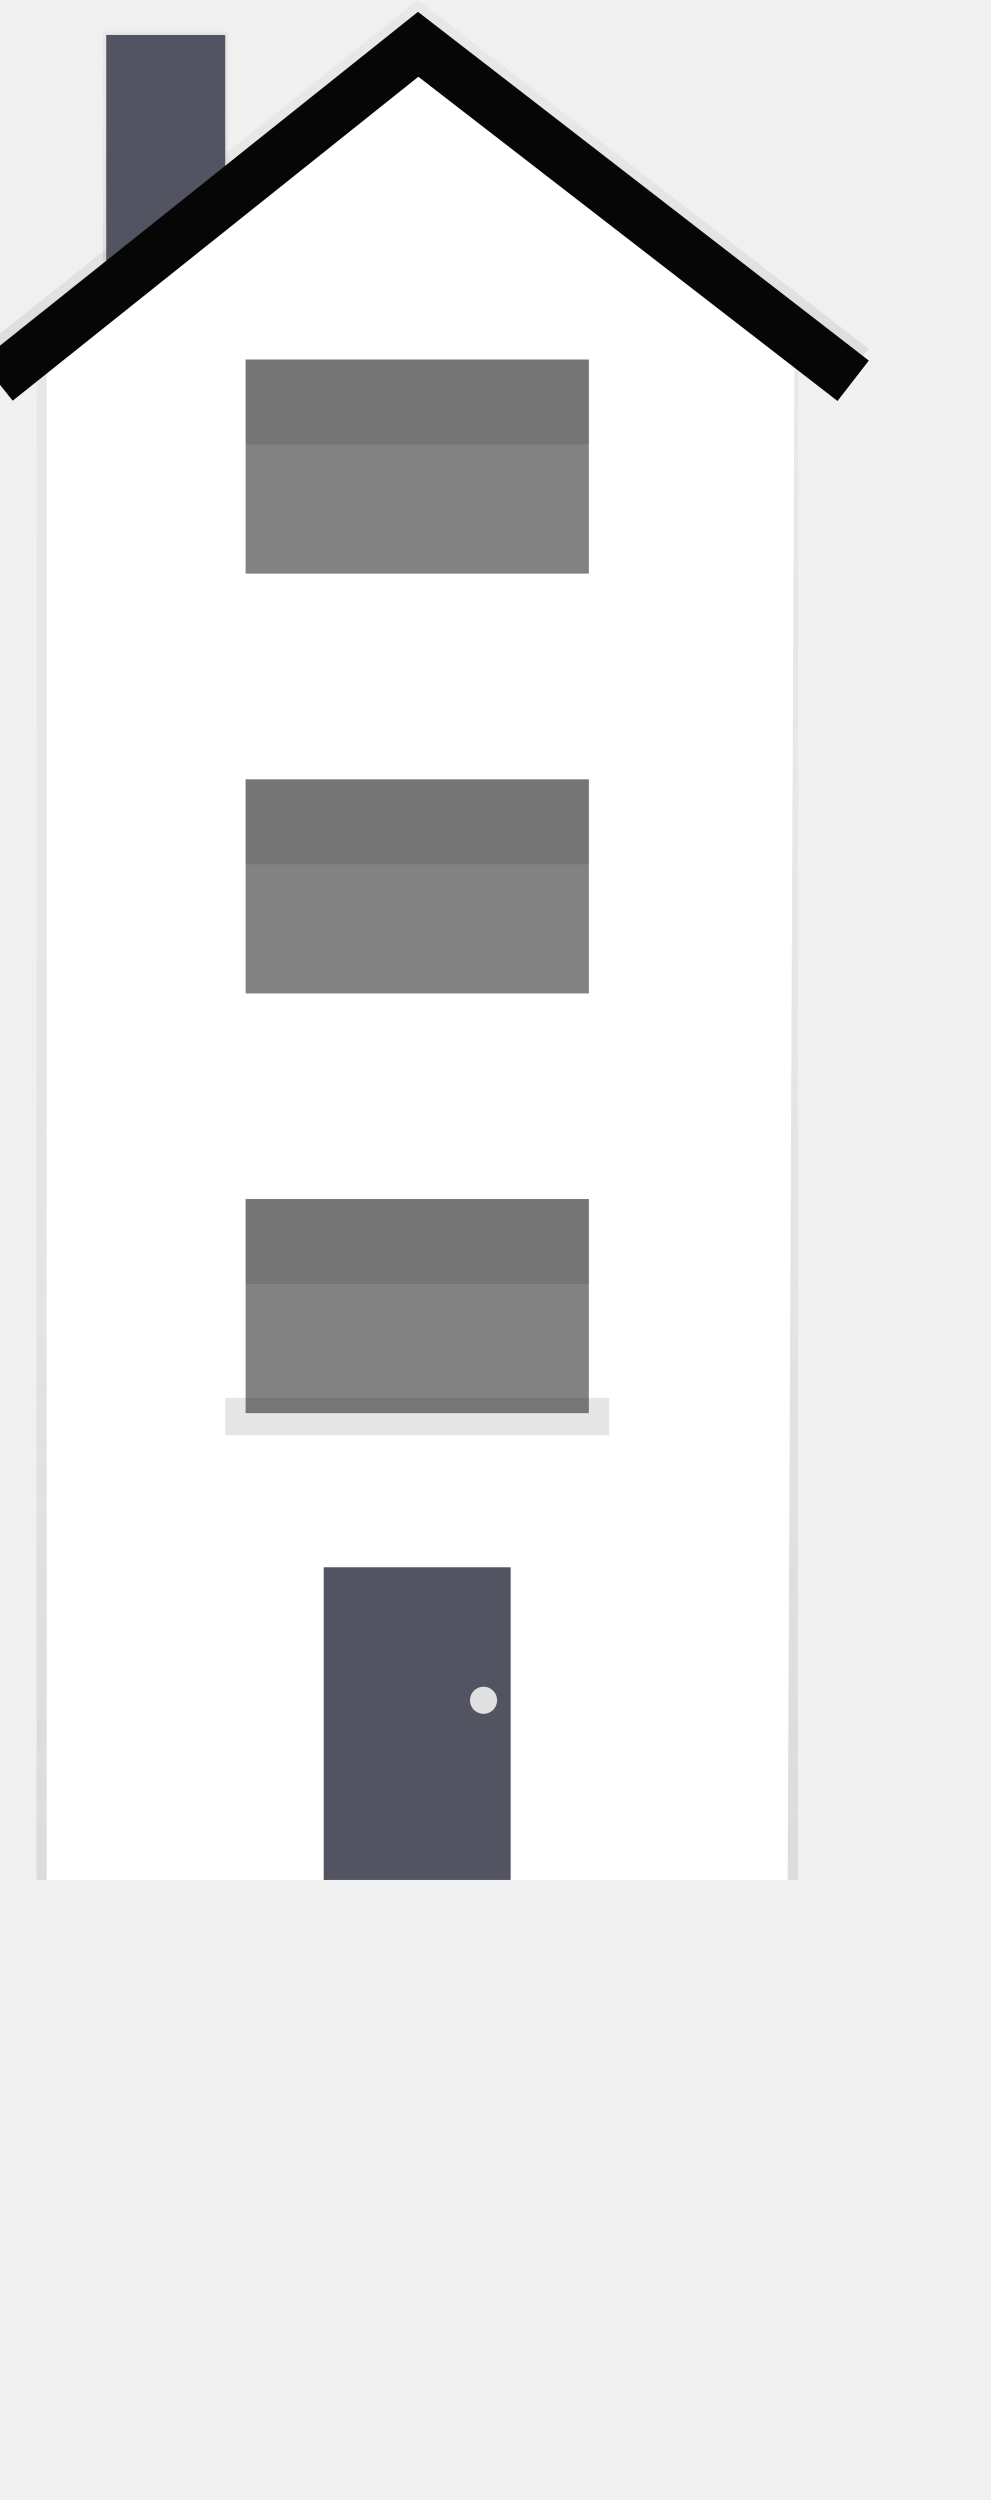
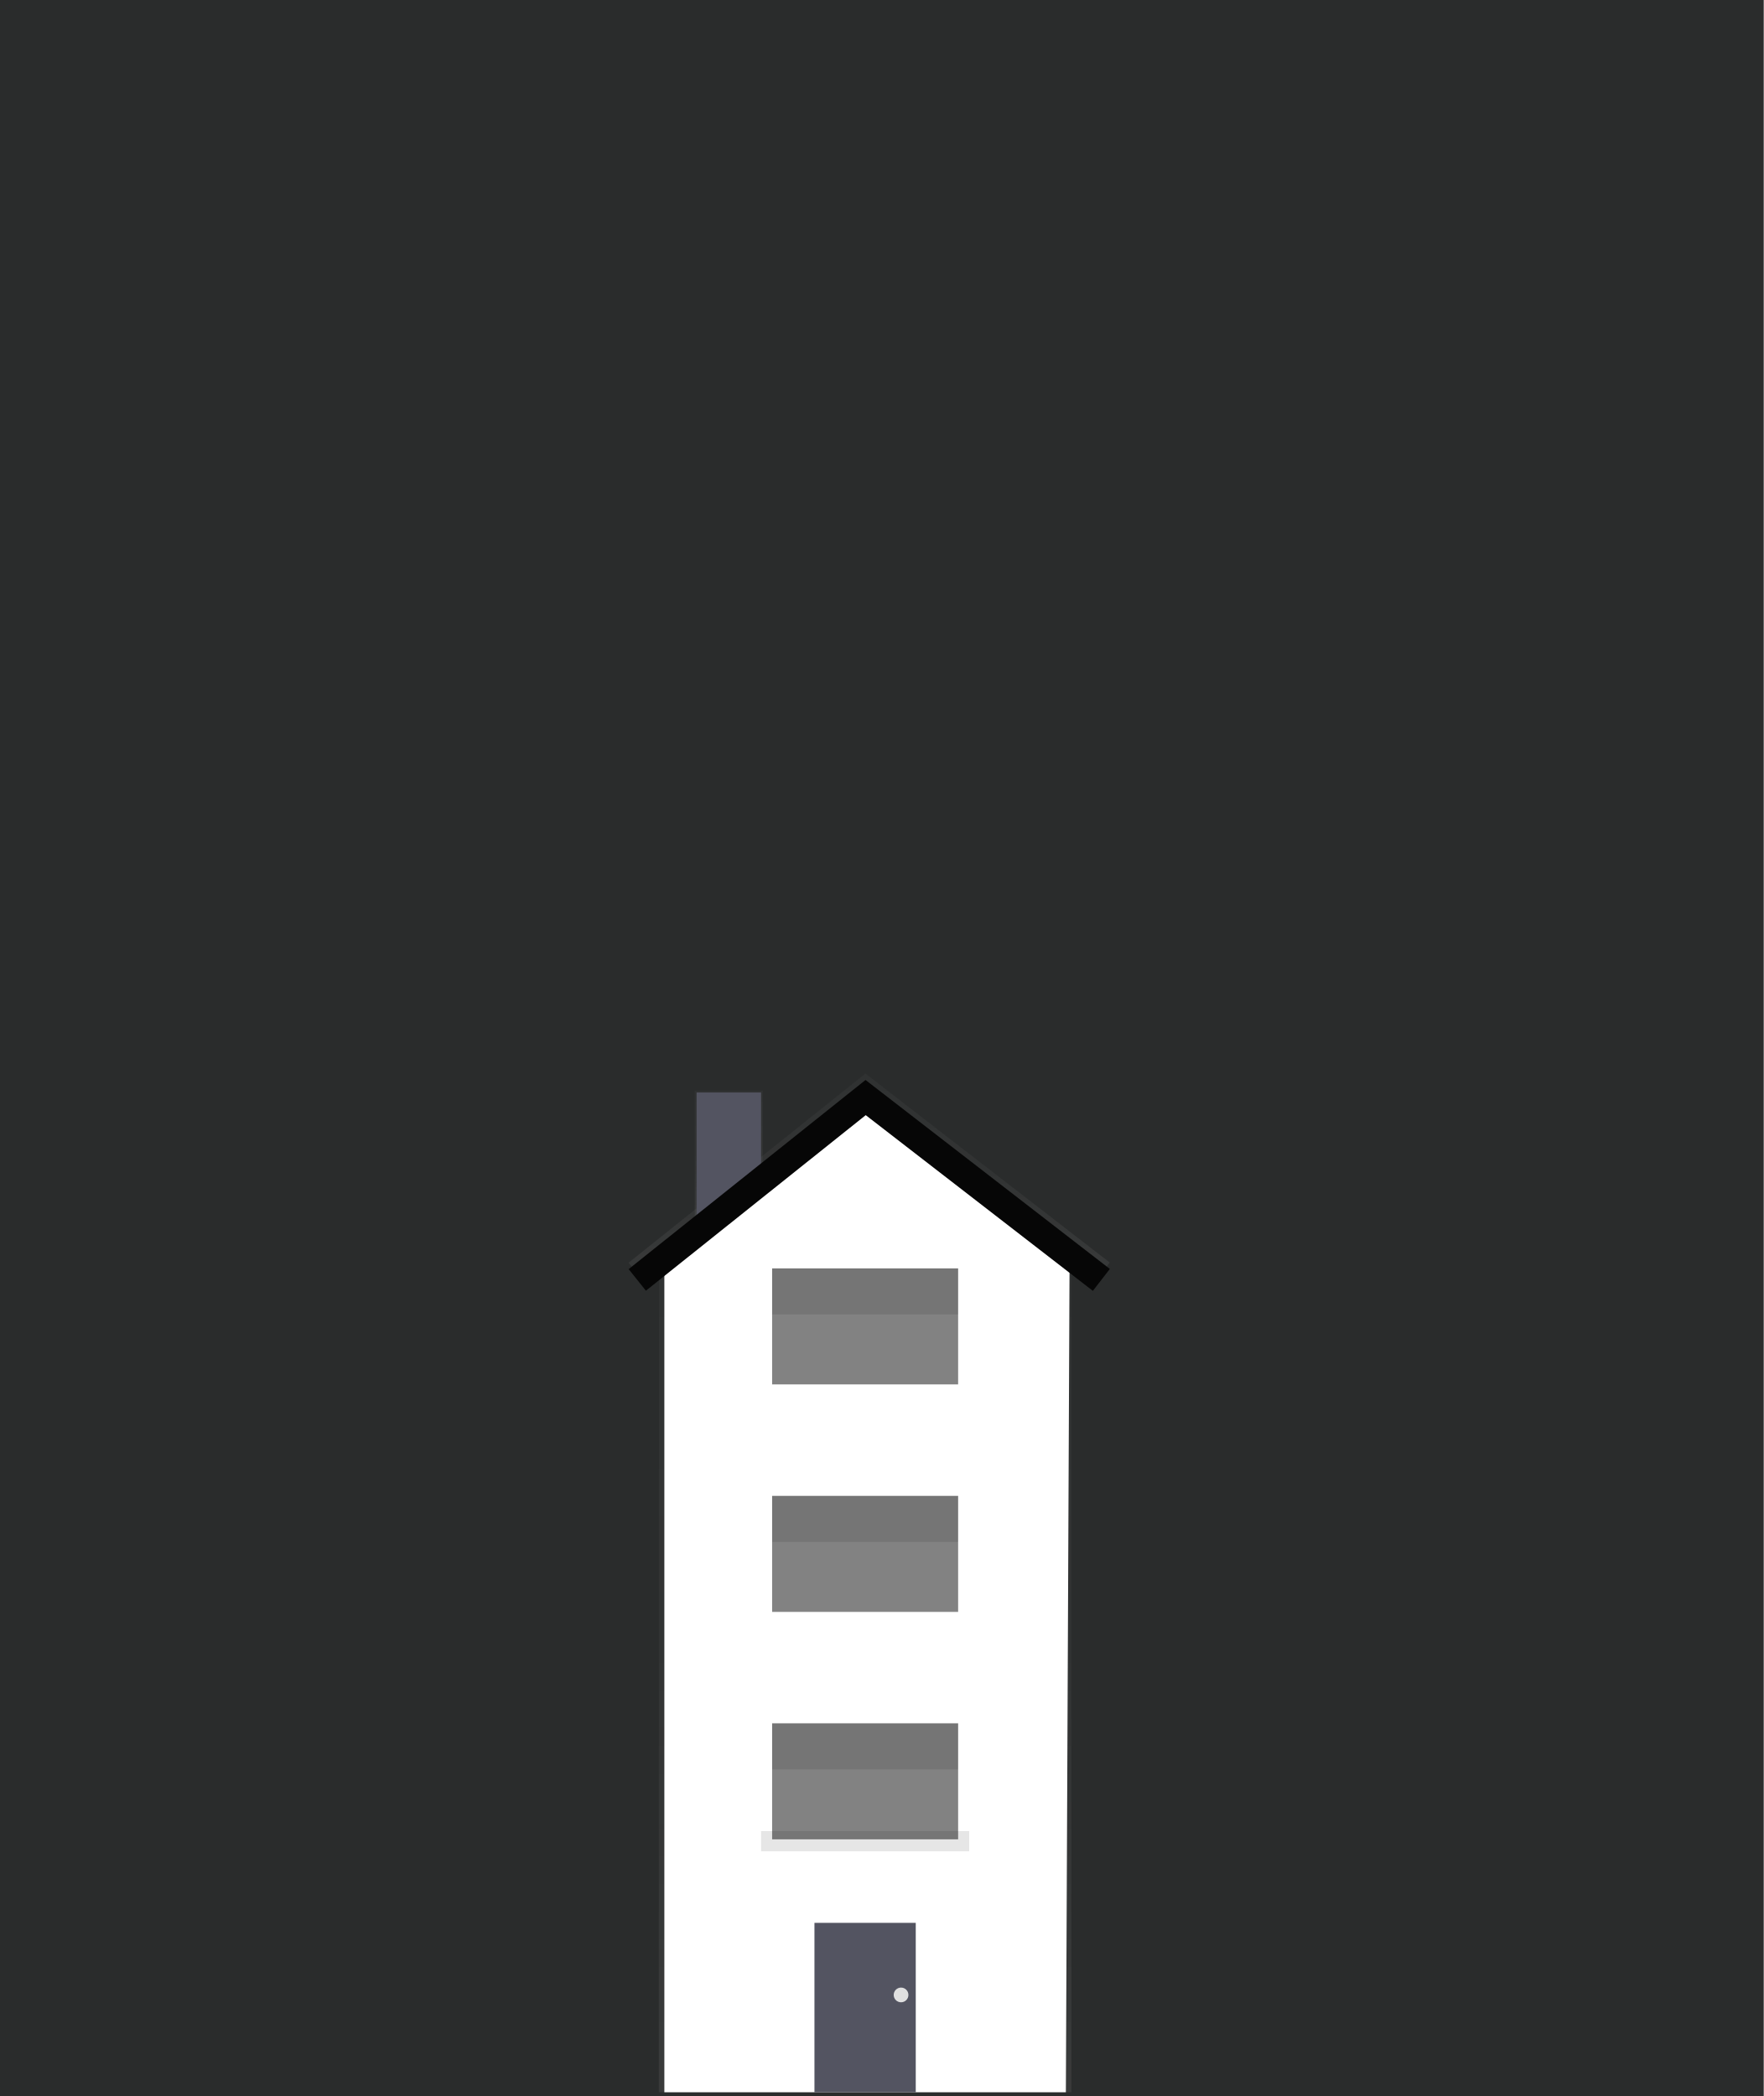
- <svg xmlns="http://www.w3.org/2000/svg" xmlns:xlink="http://www.w3.org/1999/xlink" width="21" height="53" viewBox="0 0 21 53">
+ <svg xmlns="http://www.w3.org/2000/svg" xmlns:xlink="http://www.w3.org/1999/xlink" width="69" height="82" viewBox="0 0 69 82">
  <defs>
    <linearGradient id="linear-gradient" x1="0.5" y1="1" x2="0.5" gradientUnits="objectBoundingBox">
      <stop offset="0" stop-color="gray" stop-opacity="0.251" />
      <stop offset="0.54" stop-color="gray" stop-opacity="0.122" />
      <stop offset="1" stop-color="gray" stop-opacity="0.102" />
    </linearGradient>
    <linearGradient id="linear-gradient-2" x1="0.5" x2="0.5" y2="0" xlink:href="#linear-gradient" />
    <clipPath id="clip-building-5">
-       <rect width="21" height="53" />
+       <rect width="69" height="82" />
    </clipPath>
  </defs>
  <g id="building-5" clip-path="url(#clip-building-5)">
-     <g id="Group_824" data-name="Group 824" transform="translate(13 -17)">
+     <rect width="69" height="82" fill="#2a2c2c" />
+     <g id="Group_824" data-name="Group 824" transform="translate(38 25)">
      <g id="undraw_houses3_xwf7" transform="translate(-13.409 17)">
        <g id="Group_527" data-name="Group 527" transform="translate(2.589 0.669)" opacity="0.7">
          <rect id="Rectangle_309" data-name="Rectangle 309" width="2.666" height="5.261" fill="url(#linear-gradient)" />
        </g>
        <g id="Group_534" data-name="Group 534" opacity="0.7">
          <path id="Path_54" data-name="Path 54" d="M691.054,8.247l-8.886-6.873-8.6,6.868L672.89,7.4,682.157,0l9.558,7.393Z" transform="translate(-672.89)" fill="url(#linear-gradient-2)" />
        </g>
        <rect id="Rectangle_330" data-name="Rectangle 330" width="2.523" height="5.188" transform="translate(2.661 0.741)" fill="#535461" />
        <g id="Group_535" data-name="Group 535" transform="translate(1.184 7.01)" opacity="0.7">
          <path id="Path_55" data-name="Path 55" d="M696.89,79.364H680.75V46.817l8.14-.3,8,.3Z" transform="translate(-680.75 -46.52)" fill="url(#linear-gradient-2)" />
        </g>
        <path id="Path_56" data-name="Path 56" d="M697.888,47.082H682.18v-33l7.854-5.567,8,5.772Z" transform="translate(-680.78 -7.228)" fill="#fff" />
        <rect id="Rectangle_331" data-name="Rectangle 331" width="3.963" height="6.629" transform="translate(7.272 33.226)" fill="#535461" />
        <rect id="Rectangle_332" data-name="Rectangle 332" width="8.142" height="0.793" transform="translate(5.184 29.635)" opacity="0.1" />
        <rect id="Rectangle_333" data-name="Rectangle 333" width="7.277" height="4.539" transform="translate(5.616 25.42)" fill="#060606" opacity="0.5" />
        <g id="Group_536" data-name="Group 536" transform="translate(5.616 25.42)" opacity="0.1">
          <rect id="Rectangle_335" data-name="Rectangle 335" width="7.277" height="1.801" />
        </g>
        <rect id="Rectangle_336" data-name="Rectangle 336" width="7.277" height="4.539" transform="translate(5.616 16.522)" fill="#060606" opacity="0.5" />
        <g id="Group_537" data-name="Group 537" transform="translate(5.616 16.522)" opacity="0.1">
          <rect id="Rectangle_338" data-name="Rectangle 338" width="7.277" height="1.801" />
        </g>
        <rect id="Rectangle_339" data-name="Rectangle 339" width="7.277" height="4.539" transform="translate(5.616 7.622)" fill="#060606" opacity="0.5" />
        <g id="Group_538" data-name="Group 538" transform="translate(5.616 7.622)" opacity="0.1">
          <rect id="Rectangle_341" data-name="Rectangle 341" width="7.277" height="1.801" />
        </g>
        <path id="Path_57" data-name="Path 57" d="M691.054,9.919l-8.886-6.874-8.6,6.868-.675-.844,9.267-7.4,9.558,7.393Z" transform="translate(-672.89 -1.418)" fill="#060606" />
        <circle id="Ellipse_257" data-name="Ellipse 257" cx="0.288" cy="0.288" r="0.288" transform="translate(10.372 35.758)" fill="#e0e0e0" />
      </g>
    </g>
  </g>
</svg>
